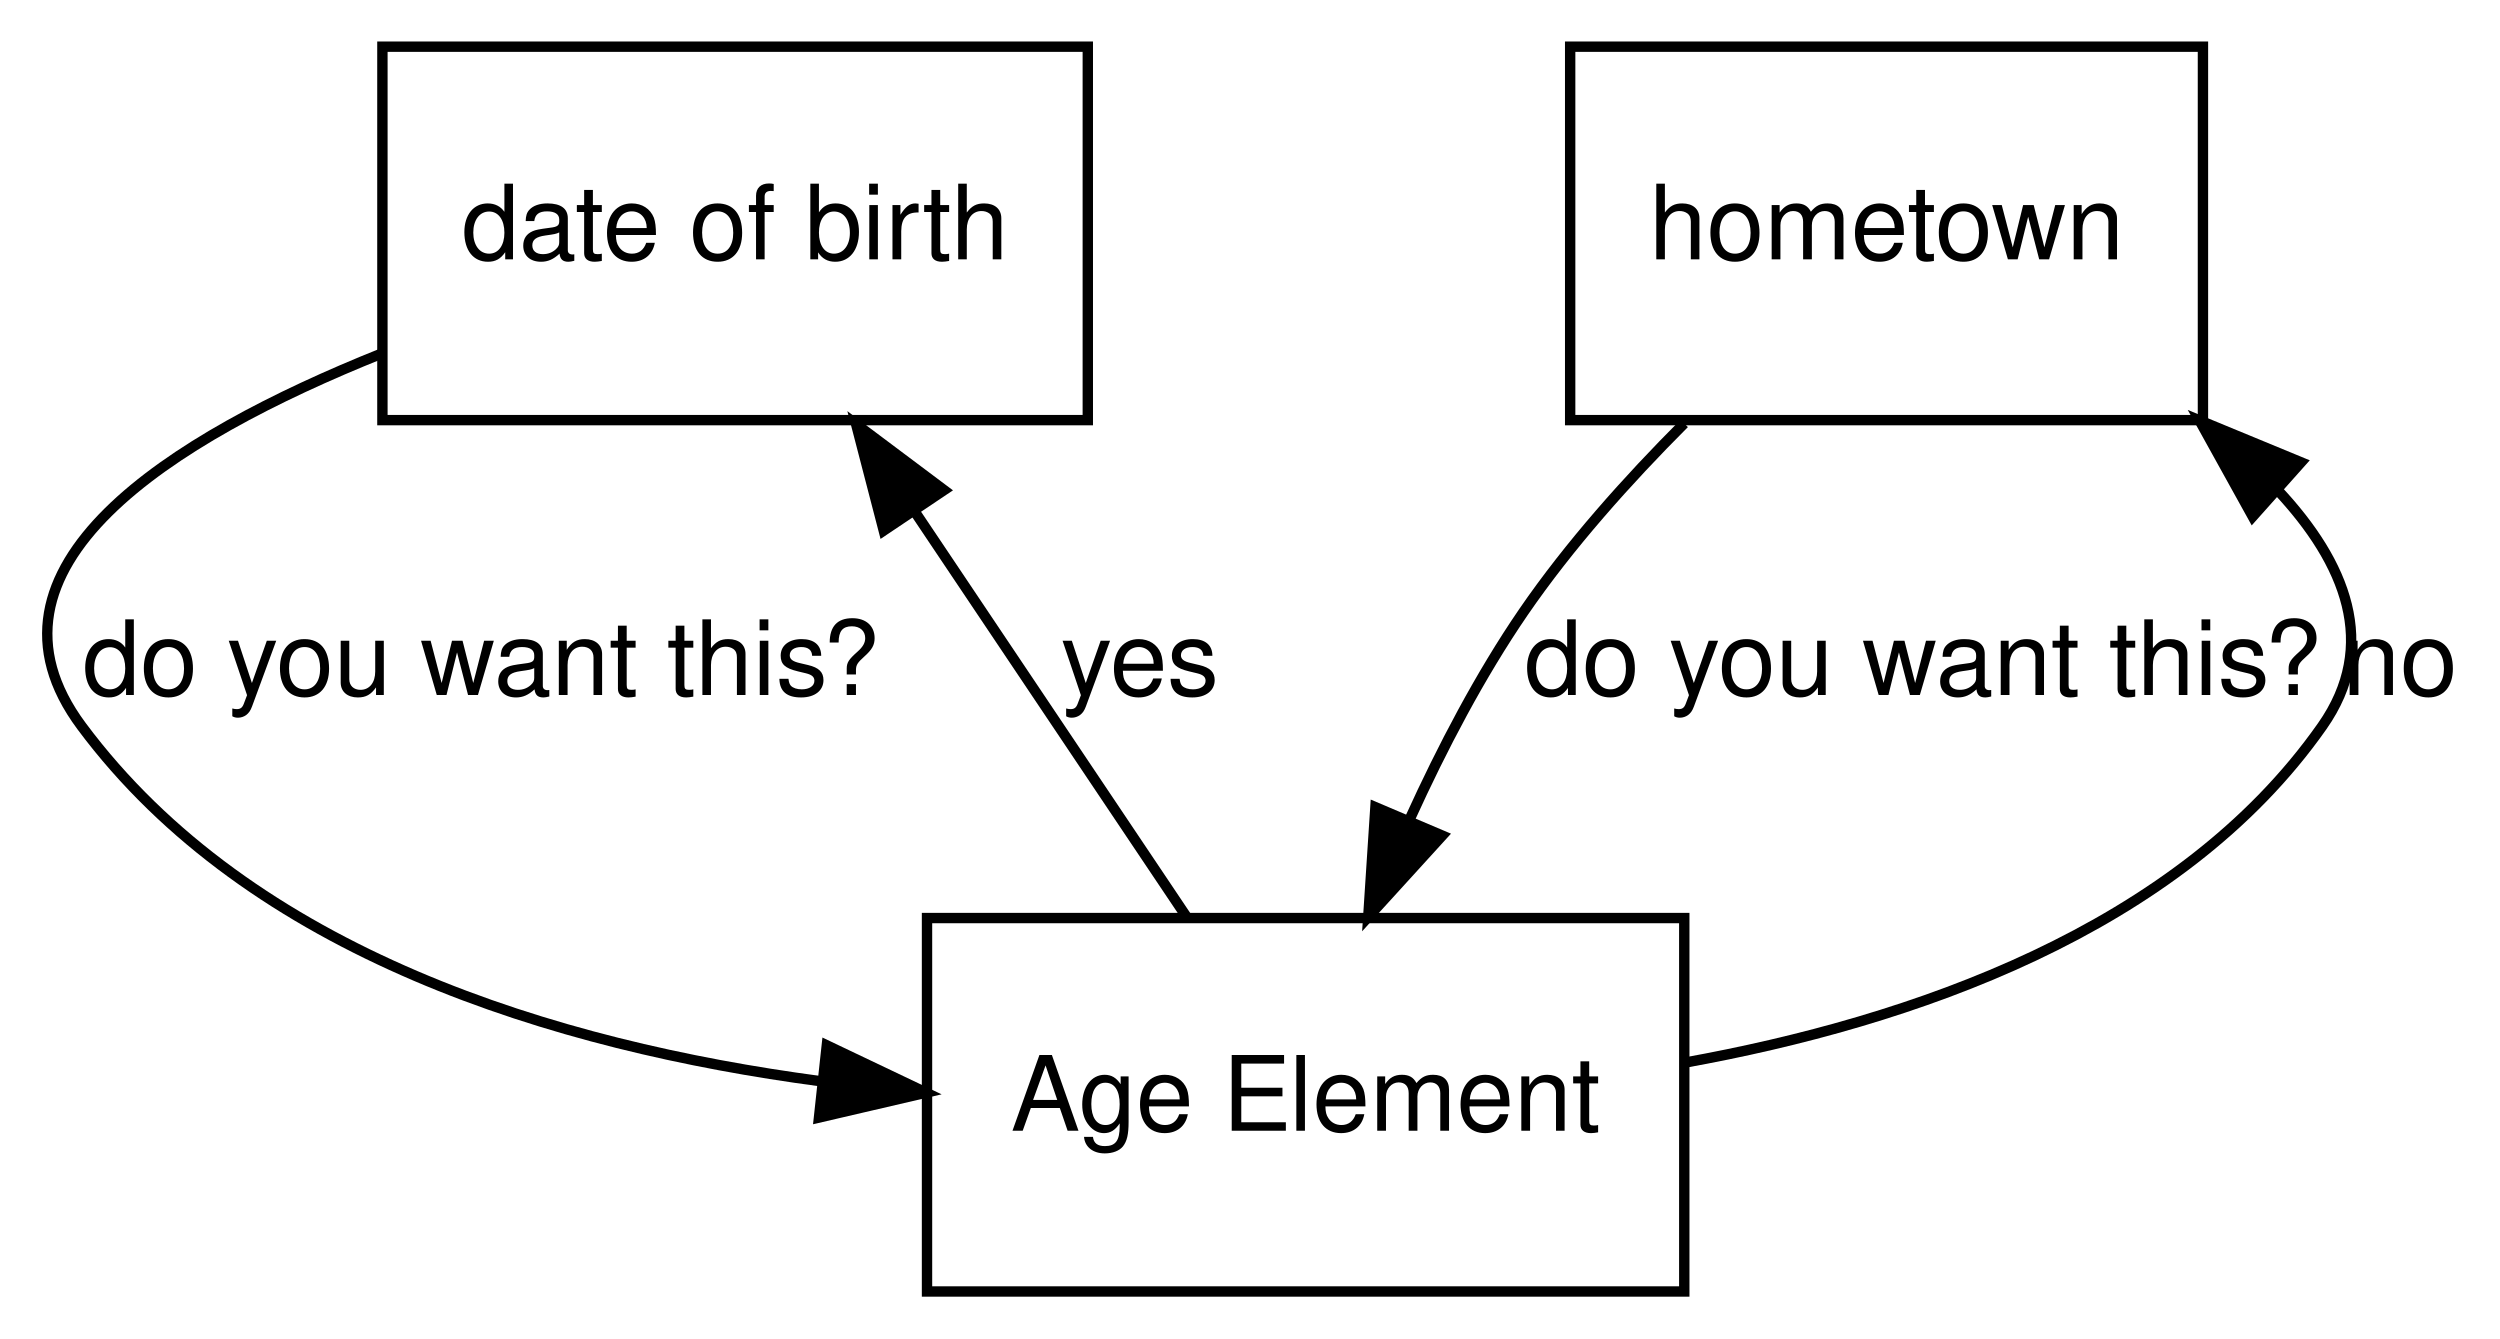
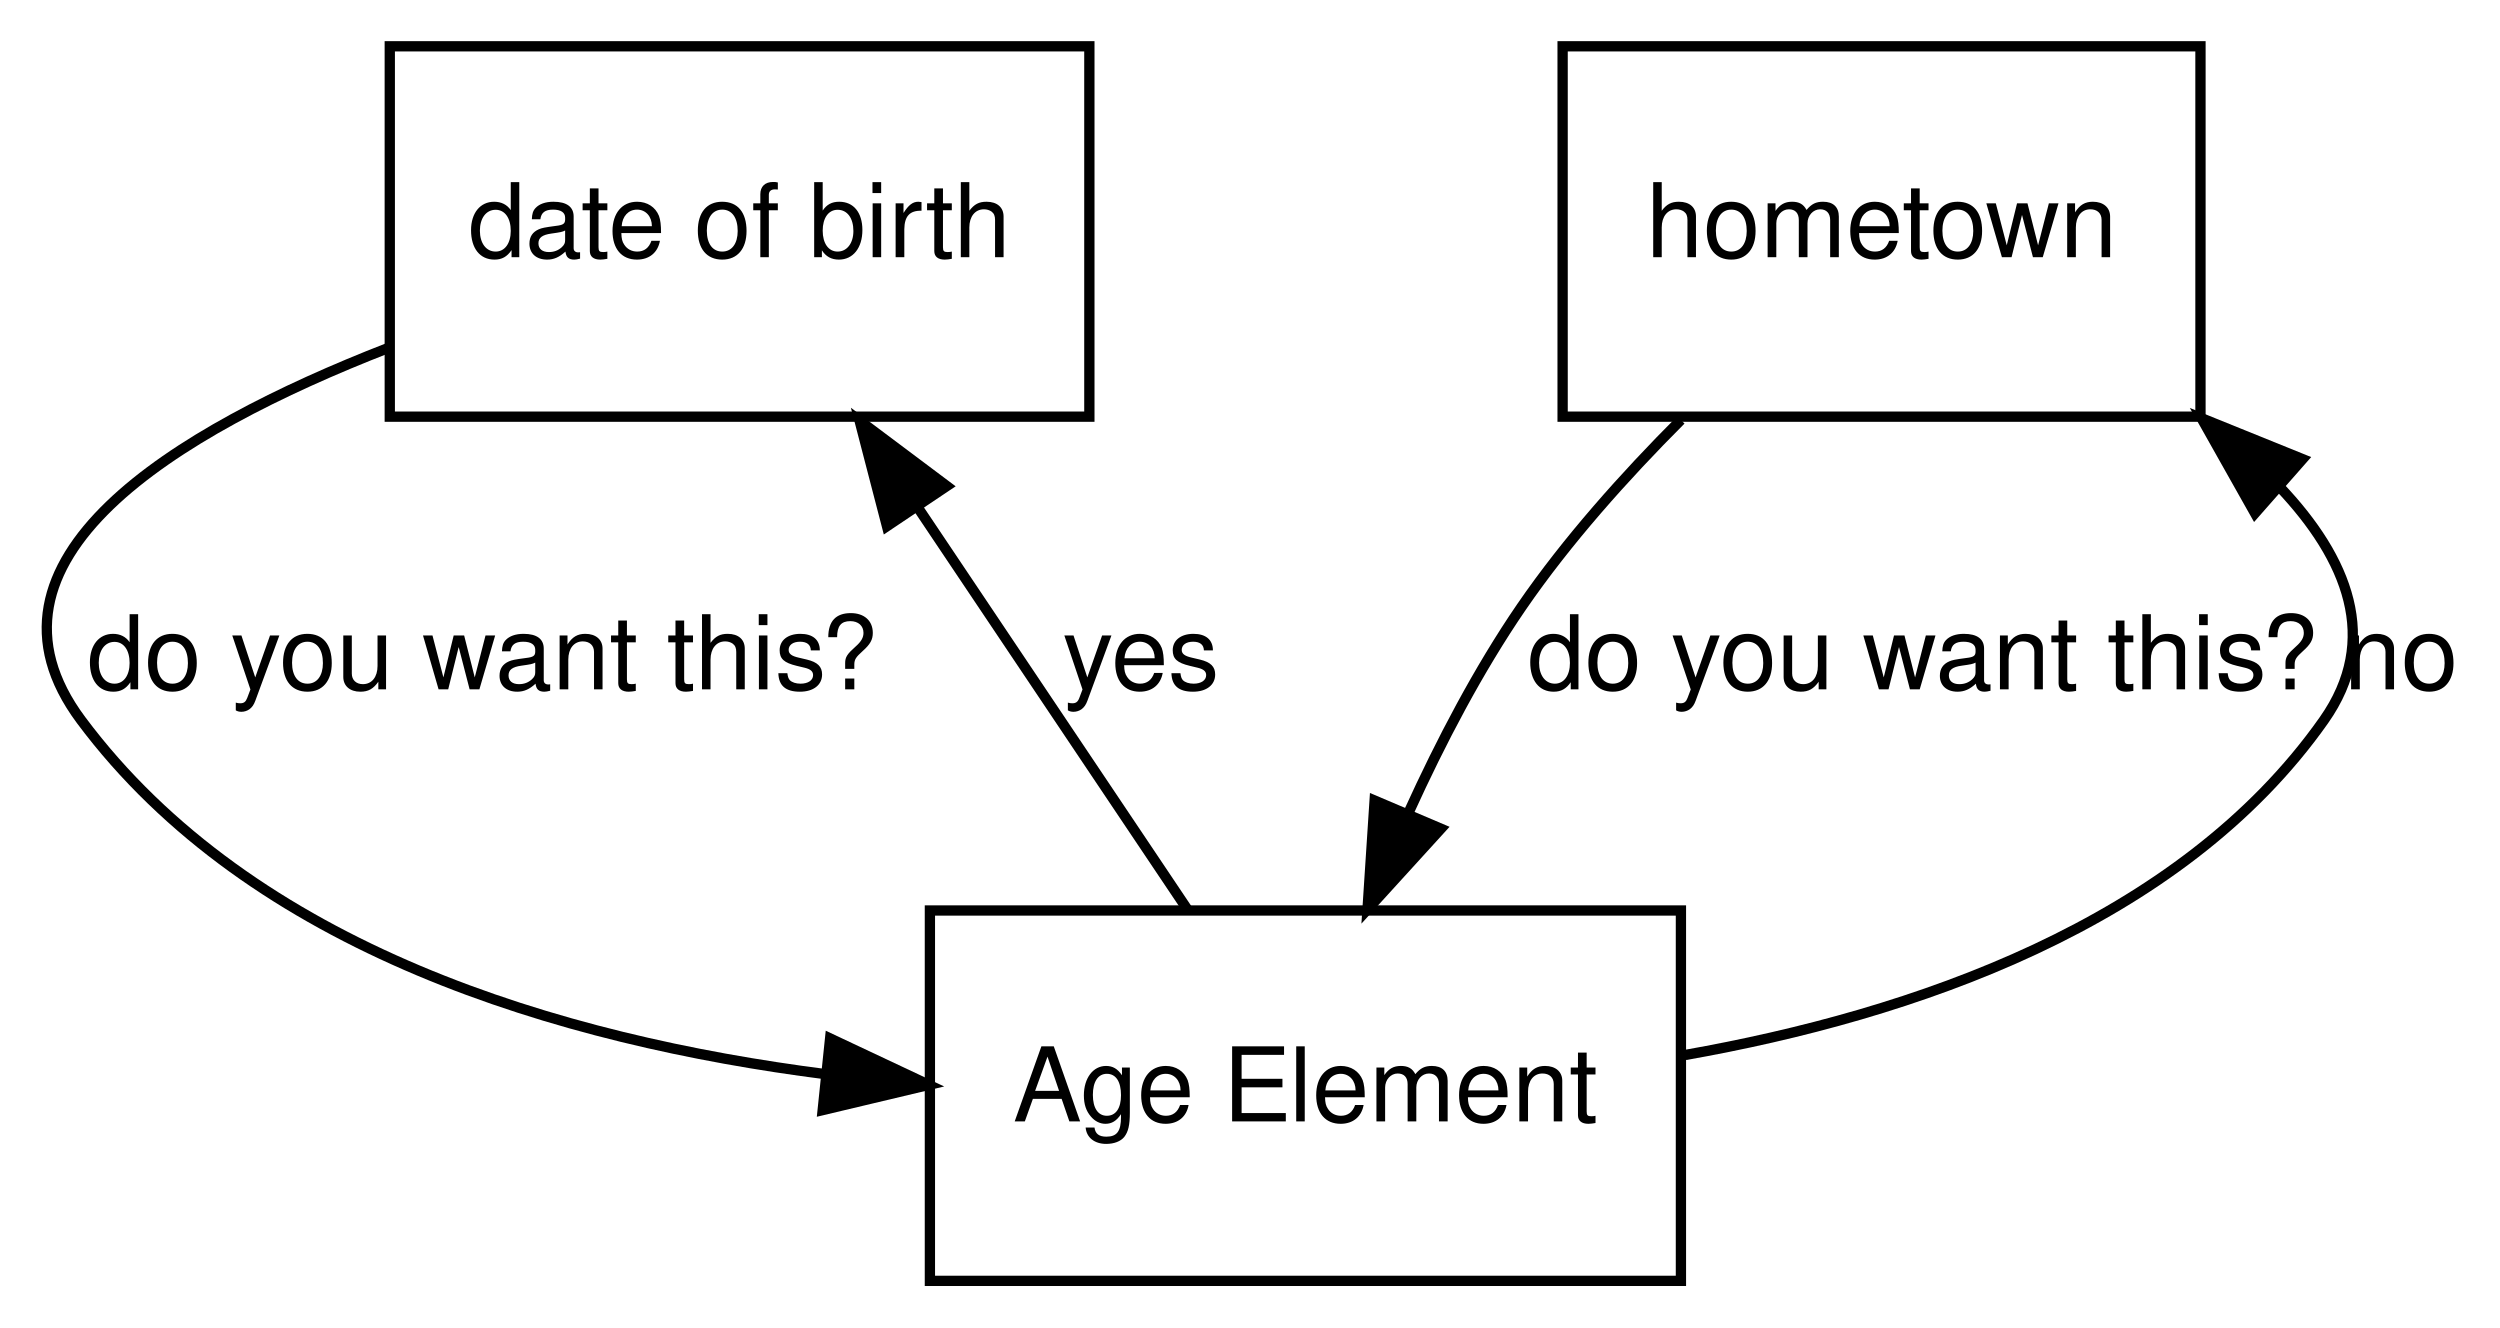
- <svg xmlns="http://www.w3.org/2000/svg" width="241pt" height="129pt" viewBox="0.00 0.00 240.72 129.00">
+ <svg xmlns="http://www.w3.org/2000/svg" width="243pt" height="129pt" viewBox="0.00 0.00 242.78 129.00">
  <g id="graph0" class="graph" transform="scale(1 1) rotate(0) translate(4 125)">
    <g id="node1" class="node">
-       <polygon fill="none" stroke="black" points="32.724,-84.5 32.724,-120.5 100.724,-120.5 100.724,-84.5 32.724,-84.5" />
-       <text text-anchor="middle" x="66.724" y="-100" font-family="Helvetica,sans-Serif" font-size="10.00">date of birth</text>
+       <polygon fill="none" stroke="black" points="33.776,-84.5 33.776,-120.5 101.776,-120.5 101.776,-84.5 33.776,-84.5" />
+       <text text-anchor="middle" x="67.776" y="-100" font-family="Helvetica,sans-Serif" font-size="10.00">date of birth</text>
    </g>
    <g id="node3" class="node">
-       <polygon fill="none" stroke="black" points="85.224,-0.5 85.224,-36.5 158.224,-36.5 158.224,-0.5 85.224,-0.5" />
-       <text text-anchor="middle" x="121.724" y="-16" font-family="Helvetica,sans-Serif" font-size="10.00">Age Element</text>
+       <polygon fill="none" stroke="black" points="86.276,-0.5 86.276,-36.5 159.276,-36.5 159.276,-0.5 86.276,-0.5" />
+       <text text-anchor="middle" x="122.776" y="-16" font-family="Helvetica,sans-Serif" font-size="10.00">Age Element</text>
    </g>
    <g id="edge1" class="edge">
-       <path fill="none" stroke="black" d="M32.646,-90.918C12.275,-82.749 -7.631,-70.273 3.724,-55 20.046,-33.045 49.506,-24.166 74.906,-20.778" />
-       <polygon fill="black" stroke="black" points="75.563,-24.227 85.128,-19.67 74.809,-17.268 75.563,-24.227" />
-       <text text-anchor="middle" x="42.224" y="-58" font-family="Helvetica,sans-Serif" font-size="10.00">do you want this?</text>
+       <path fill="none" stroke="black" d="M33.629,-91.18C12.794,-83.057 -7.796,-70.528 3.776,-55 20.381,-32.719 50.43,-23.875 76.178,-20.585" />
+       <polygon fill="black" stroke="black" points="76.576,-24.063 86.162,-19.551 75.854,-17.1 76.576,-24.063" />
+       <text text-anchor="middle" x="42.776" y="-58" font-family="Helvetica,sans-Serif" font-size="10.00">do you want this?</text>
    </g>
    <g id="node2" class="node">
-       <polygon fill="none" stroke="black" points="147.224,-84.5 147.224,-120.5 208.224,-120.5 208.224,-84.5 147.224,-84.5" />
-       <text text-anchor="middle" x="177.724" y="-100" font-family="Helvetica,sans-Serif" font-size="10.00">hometown</text>
+       <polygon fill="none" stroke="black" points="147.776,-84.5 147.776,-120.5 209.776,-120.5 209.776,-84.5 147.776,-84.5" />
+       <text text-anchor="middle" x="178.776" y="-100" font-family="Helvetica,sans-Serif" font-size="10.00">hometown</text>
    </g>
    <g id="edge3" class="edge">
-       <path fill="none" stroke="black" d="M158.218,-84.18C152.764,-78.718 147.13,-72.423 142.724,-66 138.549,-59.914 134.867,-52.865 131.8,-46.123" />
-       <polygon fill="black" stroke="black" points="134.892,-44.45 127.76,-36.615 128.449,-47.187 134.892,-44.45" />
-       <text text-anchor="middle" x="181.224" y="-58" font-family="Helvetica,sans-Serif" font-size="10.00">do you want this?</text>
+       <path fill="none" stroke="black" d="M159.27,-84.18C153.816,-78.718 148.182,-72.423 143.776,-66 139.601,-59.914 135.92,-52.865 132.852,-46.123" />
+       <polygon fill="black" stroke="black" points="135.944,-44.45 128.812,-36.615 129.502,-47.187 135.944,-44.45" />
+       <text text-anchor="middle" x="182.776" y="-58" font-family="Helvetica,sans-Serif" font-size="10.00">do you want this?</text>
    </g>
    <g id="edge2" class="edge">
-       <path fill="none" stroke="black" d="M110.265,-36.584C102.675,-47.9 92.578,-62.953 84.018,-75.715" />
-       <polygon fill="black" stroke="black" points="81.051,-73.855 78.388,-84.11 86.865,-77.755 81.051,-73.855" />
-       <text text-anchor="middle" x="105.724" y="-58" font-family="Helvetica,sans-Serif" font-size="10.00">yes</text>
+       <path fill="none" stroke="black" d="M111.317,-36.584C103.727,-47.9 93.63,-62.953 85.07,-75.715" />
+       <polygon fill="black" stroke="black" points="82.103,-73.855 79.44,-84.11 87.917,-77.755 82.103,-73.855" />
+       <text text-anchor="middle" x="106.776" y="-58" font-family="Helvetica,sans-Serif" font-size="10.00">yes</text>
    </g>
    <g id="edge4" class="edge">
-       <path fill="none" stroke="black" d="M158.283,-22.564C179.992,-26.483 205.904,-35.296 219.724,-55 225.205,-62.815 221.994,-70.736 215.405,-77.772" />
-       <polygon fill="black" stroke="black" points="213.021,-75.209 207.888,-84.477 217.68,-80.433 213.021,-75.209" />
-       <text text-anchor="middle" x="227.224" y="-58" font-family="Helvetica,sans-Serif" font-size="10.00">no</text>
+       <path fill="none" stroke="black" d="M159.697,-22.457C181.624,-26.334 207.799,-35.14 221.776,-55 227.281,-62.823 224.079,-70.699 217.451,-77.689" />
+       <polygon fill="black" stroke="black" points="215.075,-75.117 209.877,-84.349 219.698,-80.374 215.075,-75.117" />
+       <text text-anchor="middle" x="229.276" y="-58" font-family="Helvetica,sans-Serif" font-size="10.00">no</text>
    </g>
  </g>
</svg>
